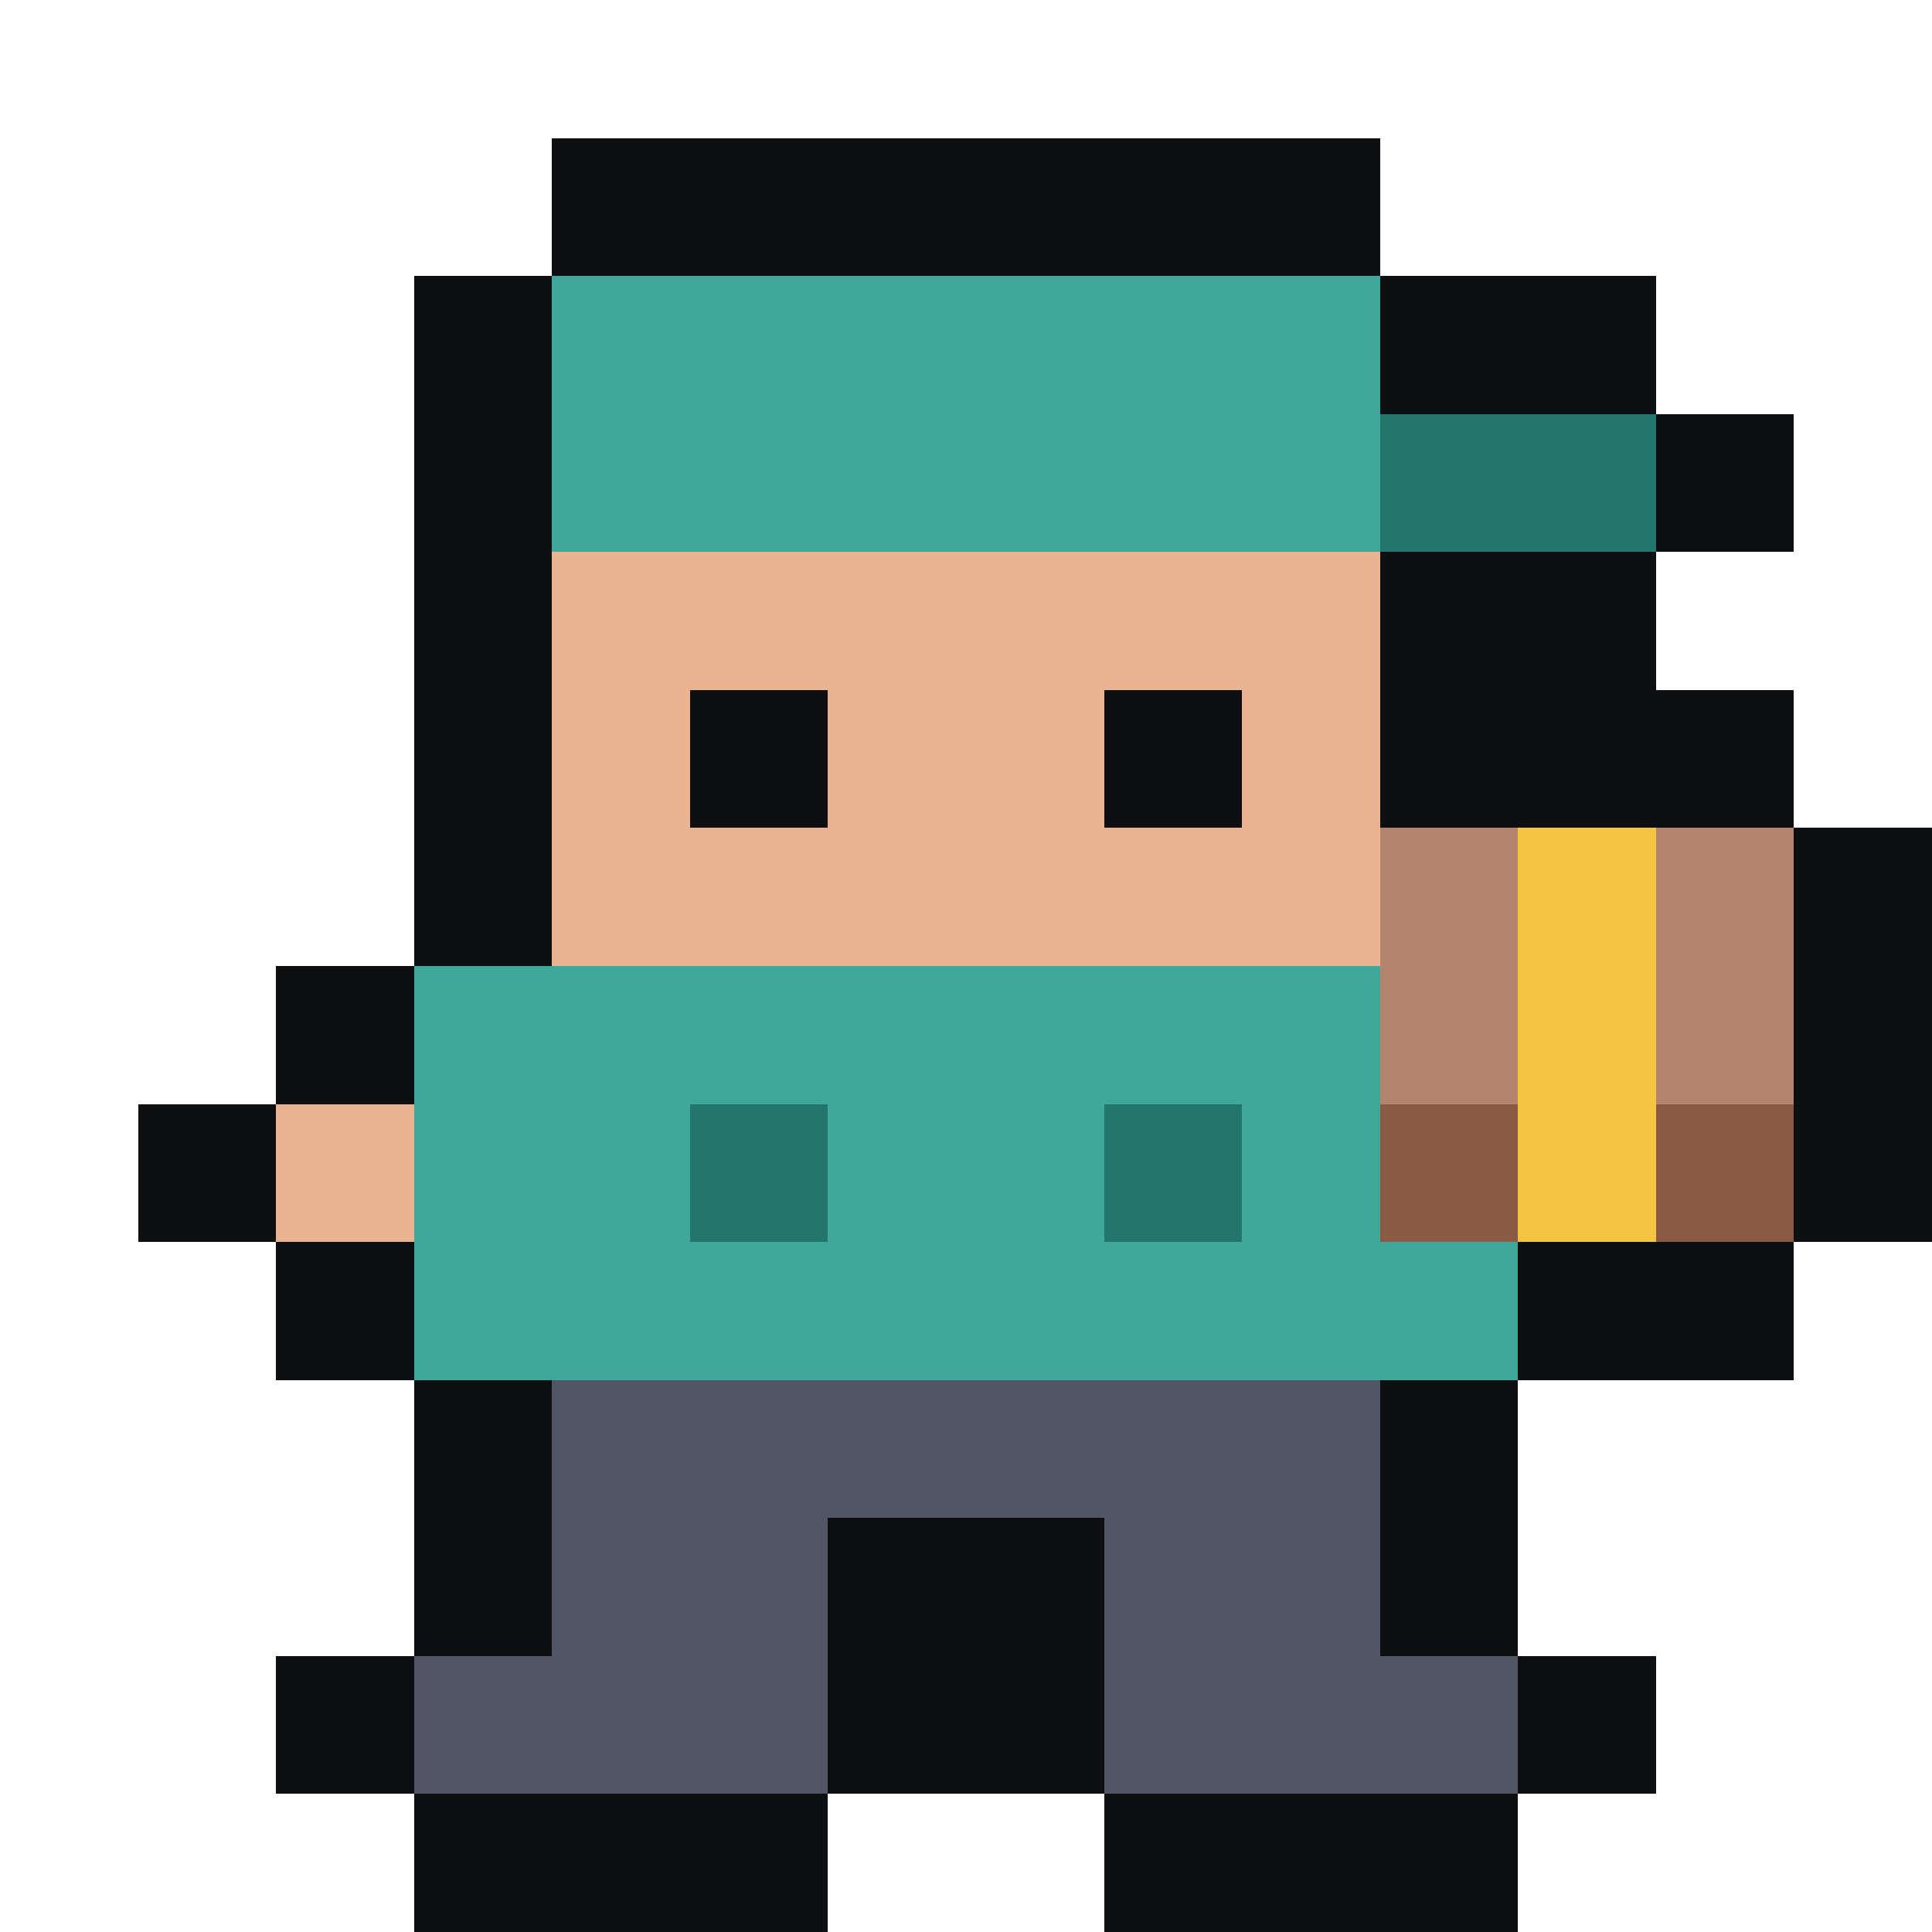
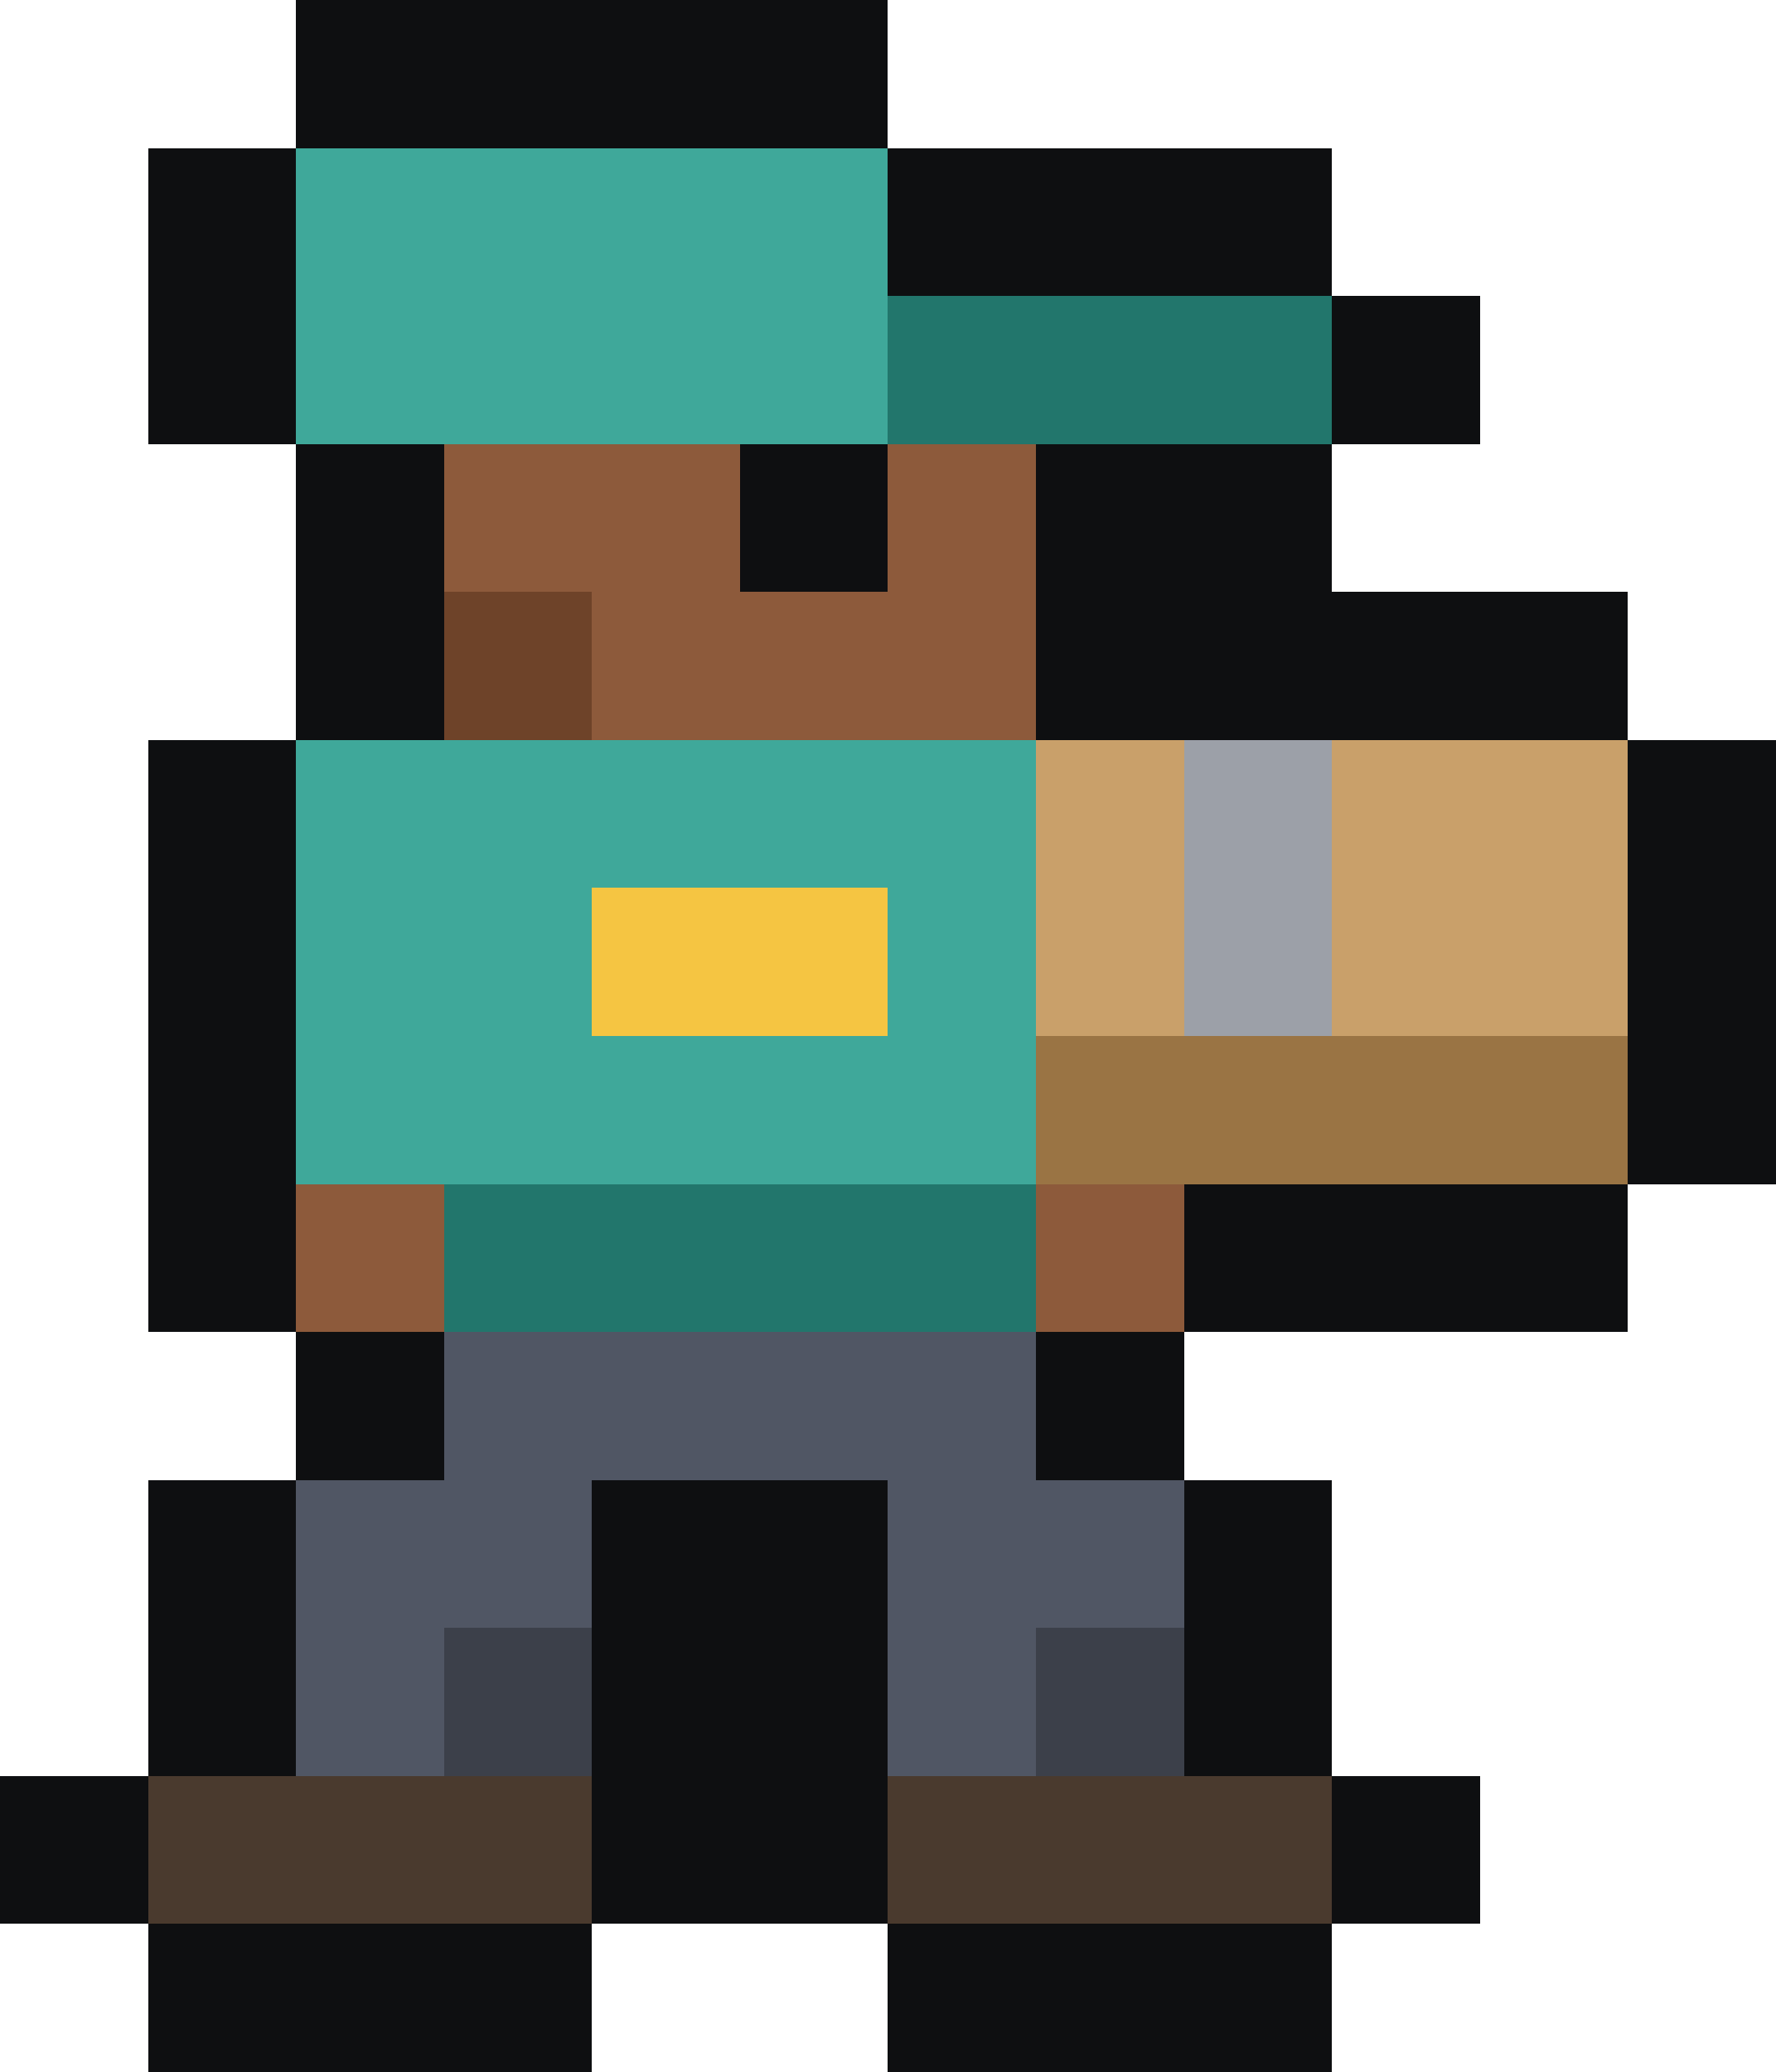
- <svg xmlns="http://www.w3.org/2000/svg" viewBox="0 0 14 14" shape-rendering="crispEdges">
-   <rect x="4" y="1" width="1" height="1" fill="#0E0F11" />
-   <rect x="5" y="1" width="1" height="1" fill="#0E0F11" />
+ <svg xmlns="http://www.w3.org/2000/svg" viewBox="0 0 12 14" shape-rendering="crispEdges">
+   <rect x="2" y="0" width="1" height="1" fill="#0E0F11" />
+   <rect x="3" y="0" width="1" height="1" fill="#0E0F11" />
+   <rect x="4" y="0" width="1" height="1" fill="#0E0F11" />
+   <rect x="5" y="0" width="1" height="1" fill="#0E0F11" />
+   <rect x="1" y="1" width="1" height="1" fill="#0E0F11" />
+   <rect x="2" y="1" width="1" height="1" fill="#3FA89A" />
+   <rect x="3" y="1" width="1" height="1" fill="#3FA89A" />
+   <rect x="4" y="1" width="1" height="1" fill="#3FA89A" />
+   <rect x="5" y="1" width="1" height="1" fill="#3FA89A" />
  <rect x="6" y="1" width="1" height="1" fill="#0E0F11" />
  <rect x="7" y="1" width="1" height="1" fill="#0E0F11" />
  <rect x="8" y="1" width="1" height="1" fill="#0E0F11" />
-   <rect x="9" y="1" width="1" height="1" fill="#0E0F11" />
-   <rect x="3" y="2" width="1" height="1" fill="#0E0F11" />
+   <rect x="1" y="2" width="1" height="1" fill="#0E0F11" />
+   <rect x="2" y="2" width="1" height="1" fill="#3FA89A" />
+   <rect x="3" y="2" width="1" height="1" fill="#3FA89A" />
  <rect x="4" y="2" width="1" height="1" fill="#3FA89A" />
  <rect x="5" y="2" width="1" height="1" fill="#3FA89A" />
-   <rect x="6" y="2" width="1" height="1" fill="#3FA89A" />
-   <rect x="7" y="2" width="1" height="1" fill="#3FA89A" />
-   <rect x="8" y="2" width="1" height="1" fill="#3FA89A" />
-   <rect x="9" y="2" width="1" height="1" fill="#3FA89A" />
-   <rect x="10" y="2" width="1" height="1" fill="#0E0F11" />
-   <rect x="11" y="2" width="1" height="1" fill="#0E0F11" />
-   <rect x="3" y="3" width="1" height="1" fill="#0E0F11" />
-   <rect x="4" y="3" width="1" height="1" fill="#3FA89A" />
-   <rect x="5" y="3" width="1" height="1" fill="#3FA89A" />
-   <rect x="6" y="3" width="1" height="1" fill="#3FA89A" />
-   <rect x="7" y="3" width="1" height="1" fill="#3FA89A" />
-   <rect x="8" y="3" width="1" height="1" fill="#3FA89A" />
-   <rect x="9" y="3" width="1" height="1" fill="#3FA89A" />
-   <rect x="10" y="3" width="1" height="1" fill="#22766C" />
-   <rect x="11" y="3" width="1" height="1" fill="#22766C" />
-   <rect x="12" y="3" width="1" height="1" fill="#0E0F11" />
-   <rect x="3" y="4" width="1" height="1" fill="#0E0F11" />
-   <rect x="4" y="4" width="1" height="1" fill="#E9B48F" />
-   <rect x="5" y="4" width="1" height="1" fill="#E9B48F" />
-   <rect x="6" y="4" width="1" height="1" fill="#E9B48F" />
-   <rect x="7" y="4" width="1" height="1" fill="#E9B48F" />
-   <rect x="8" y="4" width="1" height="1" fill="#E9B48F" />
-   <rect x="9" y="4" width="1" height="1" fill="#E9B48F" />
+   <rect x="6" y="2" width="1" height="1" fill="#22766C" />
+   <rect x="7" y="2" width="1" height="1" fill="#22766C" />
+   <rect x="8" y="2" width="1" height="1" fill="#22766C" />
+   <rect x="9" y="2" width="1" height="1" fill="#0E0F11" />
+   <rect x="2" y="3" width="1" height="1" fill="#0E0F11" />
+   <rect x="3" y="3" width="1" height="1" fill="#8D5A3B" />
+   <rect x="4" y="3" width="1" height="1" fill="#8D5A3B" />
+   <rect x="5" y="3" width="1" height="1" fill="#0E0F11" />
+   <rect x="6" y="3" width="1" height="1" fill="#8D5A3B" />
+   <rect x="7" y="3" width="1" height="1" fill="#0E0F11" />
+   <rect x="8" y="3" width="1" height="1" fill="#0E0F11" />
+   <rect x="2" y="4" width="1" height="1" fill="#0E0F11" />
+   <rect x="3" y="4" width="1" height="1" fill="#6E4329" />
+   <rect x="4" y="4" width="1" height="1" fill="#8D5A3B" />
+   <rect x="5" y="4" width="1" height="1" fill="#8D5A3B" />
+   <rect x="6" y="4" width="1" height="1" fill="#8D5A3B" />
+   <rect x="7" y="4" width="1" height="1" fill="#0E0F11" />
+   <rect x="8" y="4" width="1" height="1" fill="#0E0F11" />
+   <rect x="9" y="4" width="1" height="1" fill="#0E0F11" />
  <rect x="10" y="4" width="1" height="1" fill="#0E0F11" />
-   <rect x="11" y="4" width="1" height="1" fill="#0E0F11" />
-   <rect x="3" y="5" width="1" height="1" fill="#0E0F11" />
-   <rect x="4" y="5" width="1" height="1" fill="#E9B48F" />
-   <rect x="5" y="5" width="1" height="1" fill="#0E0F11" />
-   <rect x="6" y="5" width="1" height="1" fill="#E9B48F" />
-   <rect x="7" y="5" width="1" height="1" fill="#E9B48F" />
-   <rect x="8" y="5" width="1" height="1" fill="#0E0F11" />
-   <rect x="9" y="5" width="1" height="1" fill="#E9B48F" />
-   <rect x="10" y="5" width="1" height="1" fill="#0E0F11" />
+   <rect x="1" y="5" width="1" height="1" fill="#0E0F11" />
+   <rect x="2" y="5" width="1" height="1" fill="#3FA89A" />
+   <rect x="3" y="5" width="1" height="1" fill="#3FA89A" />
+   <rect x="4" y="5" width="1" height="1" fill="#3FA89A" />
+   <rect x="5" y="5" width="1" height="1" fill="#3FA89A" />
+   <rect x="6" y="5" width="1" height="1" fill="#3FA89A" />
+   <rect x="7" y="5" width="1" height="1" fill="#C9A06A" />
+   <rect x="8" y="5" width="1" height="1" fill="#9CA0A8" />
+   <rect x="9" y="5" width="1" height="1" fill="#C9A06A" />
+   <rect x="10" y="5" width="1" height="1" fill="#C9A06A" />
  <rect x="11" y="5" width="1" height="1" fill="#0E0F11" />
-   <rect x="12" y="5" width="1" height="1" fill="#0E0F11" />
-   <rect x="3" y="6" width="1" height="1" fill="#0E0F11" />
-   <rect x="4" y="6" width="1" height="1" fill="#E9B48F" />
-   <rect x="5" y="6" width="1" height="1" fill="#E9B48F" />
-   <rect x="6" y="6" width="1" height="1" fill="#E9B48F" />
-   <rect x="7" y="6" width="1" height="1" fill="#E9B48F" />
-   <rect x="8" y="6" width="1" height="1" fill="#E9B48F" />
-   <rect x="9" y="6" width="1" height="1" fill="#E9B48F" />
-   <rect x="10" y="6" width="1" height="1" fill="#B4846C" />
-   <rect x="11" y="6" width="1" height="1" fill="#F5C542" />
-   <rect x="12" y="6" width="1" height="1" fill="#B4846C" />
-   <rect x="13" y="6" width="1" height="1" fill="#0E0F11" />
-   <rect x="2" y="7" width="1" height="1" fill="#0E0F11" />
+   <rect x="1" y="6" width="1" height="1" fill="#0E0F11" />
+   <rect x="2" y="6" width="1" height="1" fill="#3FA89A" />
+   <rect x="3" y="6" width="1" height="1" fill="#3FA89A" />
+   <rect x="4" y="6" width="1" height="1" fill="#F5C542" />
+   <rect x="5" y="6" width="1" height="1" fill="#F5C542" />
+   <rect x="6" y="6" width="1" height="1" fill="#3FA89A" />
+   <rect x="7" y="6" width="1" height="1" fill="#C9A06A" />
+   <rect x="8" y="6" width="1" height="1" fill="#9CA0A8" />
+   <rect x="9" y="6" width="1" height="1" fill="#C9A06A" />
+   <rect x="10" y="6" width="1" height="1" fill="#C9A06A" />
+   <rect x="11" y="6" width="1" height="1" fill="#0E0F11" />
+   <rect x="1" y="7" width="1" height="1" fill="#0E0F11" />
+   <rect x="2" y="7" width="1" height="1" fill="#3FA89A" />
  <rect x="3" y="7" width="1" height="1" fill="#3FA89A" />
  <rect x="4" y="7" width="1" height="1" fill="#3FA89A" />
  <rect x="5" y="7" width="1" height="1" fill="#3FA89A" />
  <rect x="6" y="7" width="1" height="1" fill="#3FA89A" />
-   <rect x="7" y="7" width="1" height="1" fill="#3FA89A" />
-   <rect x="8" y="7" width="1" height="1" fill="#3FA89A" />
-   <rect x="9" y="7" width="1" height="1" fill="#3FA89A" />
-   <rect x="10" y="7" width="1" height="1" fill="#B4846C" />
-   <rect x="11" y="7" width="1" height="1" fill="#F5C542" />
-   <rect x="12" y="7" width="1" height="1" fill="#B4846C" />
-   <rect x="13" y="7" width="1" height="1" fill="#0E0F11" />
+   <rect x="7" y="7" width="1" height="1" fill="#9A7444" />
+   <rect x="8" y="7" width="1" height="1" fill="#9A7444" />
+   <rect x="9" y="7" width="1" height="1" fill="#9A7444" />
+   <rect x="10" y="7" width="1" height="1" fill="#9A7444" />
+   <rect x="11" y="7" width="1" height="1" fill="#0E0F11" />
  <rect x="1" y="8" width="1" height="1" fill="#0E0F11" />
-   <rect x="2" y="8" width="1" height="1" fill="#E9B48F" />
-   <rect x="3" y="8" width="1" height="1" fill="#3FA89A" />
-   <rect x="4" y="8" width="1" height="1" fill="#3FA89A" />
+   <rect x="2" y="8" width="1" height="1" fill="#8D5A3B" />
+   <rect x="3" y="8" width="1" height="1" fill="#22766C" />
+   <rect x="4" y="8" width="1" height="1" fill="#22766C" />
  <rect x="5" y="8" width="1" height="1" fill="#22766C" />
-   <rect x="6" y="8" width="1" height="1" fill="#3FA89A" />
-   <rect x="7" y="8" width="1" height="1" fill="#3FA89A" />
-   <rect x="8" y="8" width="1" height="1" fill="#22766C" />
-   <rect x="9" y="8" width="1" height="1" fill="#3FA89A" />
-   <rect x="10" y="8" width="1" height="1" fill="#8A5A44" />
-   <rect x="11" y="8" width="1" height="1" fill="#F5C542" />
-   <rect x="12" y="8" width="1" height="1" fill="#8A5A44" />
-   <rect x="13" y="8" width="1" height="1" fill="#0E0F11" />
+   <rect x="6" y="8" width="1" height="1" fill="#22766C" />
+   <rect x="7" y="8" width="1" height="1" fill="#8D5A3B" />
+   <rect x="8" y="8" width="1" height="1" fill="#0E0F11" />
+   <rect x="9" y="8" width="1" height="1" fill="#0E0F11" />
+   <rect x="10" y="8" width="1" height="1" fill="#0E0F11" />
  <rect x="2" y="9" width="1" height="1" fill="#0E0F11" />
-   <rect x="3" y="9" width="1" height="1" fill="#3FA89A" />
-   <rect x="4" y="9" width="1" height="1" fill="#3FA89A" />
-   <rect x="5" y="9" width="1" height="1" fill="#3FA89A" />
-   <rect x="6" y="9" width="1" height="1" fill="#3FA89A" />
-   <rect x="7" y="9" width="1" height="1" fill="#3FA89A" />
-   <rect x="8" y="9" width="1" height="1" fill="#3FA89A" />
-   <rect x="9" y="9" width="1" height="1" fill="#3FA89A" />
-   <rect x="10" y="9" width="1" height="1" fill="#3FA89A" />
-   <rect x="11" y="9" width="1" height="1" fill="#0E0F11" />
-   <rect x="12" y="9" width="1" height="1" fill="#0E0F11" />
-   <rect x="3" y="10" width="1" height="1" fill="#0E0F11" />
-   <rect x="4" y="10" width="1" height="1" fill="#505664" />
-   <rect x="5" y="10" width="1" height="1" fill="#505664" />
+   <rect x="3" y="9" width="1" height="1" fill="#505664" />
+   <rect x="4" y="9" width="1" height="1" fill="#505664" />
+   <rect x="5" y="9" width="1" height="1" fill="#505664" />
+   <rect x="6" y="9" width="1" height="1" fill="#505664" />
+   <rect x="7" y="9" width="1" height="1" fill="#0E0F11" />
+   <rect x="1" y="10" width="1" height="1" fill="#0E0F11" />
+   <rect x="2" y="10" width="1" height="1" fill="#505664" />
+   <rect x="3" y="10" width="1" height="1" fill="#505664" />
+   <rect x="4" y="10" width="1" height="1" fill="#0E0F11" />
+   <rect x="5" y="10" width="1" height="1" fill="#0E0F11" />
  <rect x="6" y="10" width="1" height="1" fill="#505664" />
  <rect x="7" y="10" width="1" height="1" fill="#505664" />
-   <rect x="8" y="10" width="1" height="1" fill="#505664" />
-   <rect x="9" y="10" width="1" height="1" fill="#505664" />
-   <rect x="10" y="10" width="1" height="1" fill="#0E0F11" />
-   <rect x="3" y="11" width="1" height="1" fill="#0E0F11" />
-   <rect x="4" y="11" width="1" height="1" fill="#505664" />
-   <rect x="5" y="11" width="1" height="1" fill="#505664" />
-   <rect x="6" y="11" width="1" height="1" fill="#0E0F11" />
-   <rect x="7" y="11" width="1" height="1" fill="#0E0F11" />
-   <rect x="8" y="11" width="1" height="1" fill="#505664" />
-   <rect x="9" y="11" width="1" height="1" fill="#505664" />
-   <rect x="10" y="11" width="1" height="1" fill="#0E0F11" />
-   <rect x="2" y="12" width="1" height="1" fill="#0E0F11" />
-   <rect x="3" y="12" width="1" height="1" fill="#505664" />
-   <rect x="4" y="12" width="1" height="1" fill="#505664" />
-   <rect x="5" y="12" width="1" height="1" fill="#505664" />
-   <rect x="6" y="12" width="1" height="1" fill="#0E0F11" />
-   <rect x="7" y="12" width="1" height="1" fill="#0E0F11" />
-   <rect x="8" y="12" width="1" height="1" fill="#505664" />
-   <rect x="9" y="12" width="1" height="1" fill="#505664" />
-   <rect x="10" y="12" width="1" height="1" fill="#505664" />
-   <rect x="11" y="12" width="1" height="1" fill="#0E0F11" />
+   <rect x="8" y="10" width="1" height="1" fill="#0E0F11" />
+   <rect x="1" y="11" width="1" height="1" fill="#0E0F11" />
+   <rect x="2" y="11" width="1" height="1" fill="#505664" />
+   <rect x="3" y="11" width="1" height="1" fill="#3C404A" />
+   <rect x="4" y="11" width="1" height="1" fill="#0E0F11" />
+   <rect x="5" y="11" width="1" height="1" fill="#0E0F11" />
+   <rect x="6" y="11" width="1" height="1" fill="#505664" />
+   <rect x="7" y="11" width="1" height="1" fill="#3C404A" />
+   <rect x="8" y="11" width="1" height="1" fill="#0E0F11" />
+   <rect x="0" y="12" width="1" height="1" fill="#0E0F11" />
+   <rect x="1" y="12" width="1" height="1" fill="#4A3A2E" />
+   <rect x="2" y="12" width="1" height="1" fill="#4A3A2E" />
+   <rect x="3" y="12" width="1" height="1" fill="#4A3A2E" />
+   <rect x="4" y="12" width="1" height="1" fill="#0E0F11" />
+   <rect x="5" y="12" width="1" height="1" fill="#0E0F11" />
+   <rect x="6" y="12" width="1" height="1" fill="#4A3A2E" />
+   <rect x="7" y="12" width="1" height="1" fill="#4A3A2E" />
+   <rect x="8" y="12" width="1" height="1" fill="#4A3A2E" />
+   <rect x="9" y="12" width="1" height="1" fill="#0E0F11" />
+   <rect x="1" y="13" width="1" height="1" fill="#0E0F11" />
+   <rect x="2" y="13" width="1" height="1" fill="#0E0F11" />
  <rect x="3" y="13" width="1" height="1" fill="#0E0F11" />
-   <rect x="4" y="13" width="1" height="1" fill="#0E0F11" />
-   <rect x="5" y="13" width="1" height="1" fill="#0E0F11" />
+   <rect x="6" y="13" width="1" height="1" fill="#0E0F11" />
+   <rect x="7" y="13" width="1" height="1" fill="#0E0F11" />
  <rect x="8" y="13" width="1" height="1" fill="#0E0F11" />
-   <rect x="9" y="13" width="1" height="1" fill="#0E0F11" />
-   <rect x="10" y="13" width="1" height="1" fill="#0E0F11" />
</svg>
